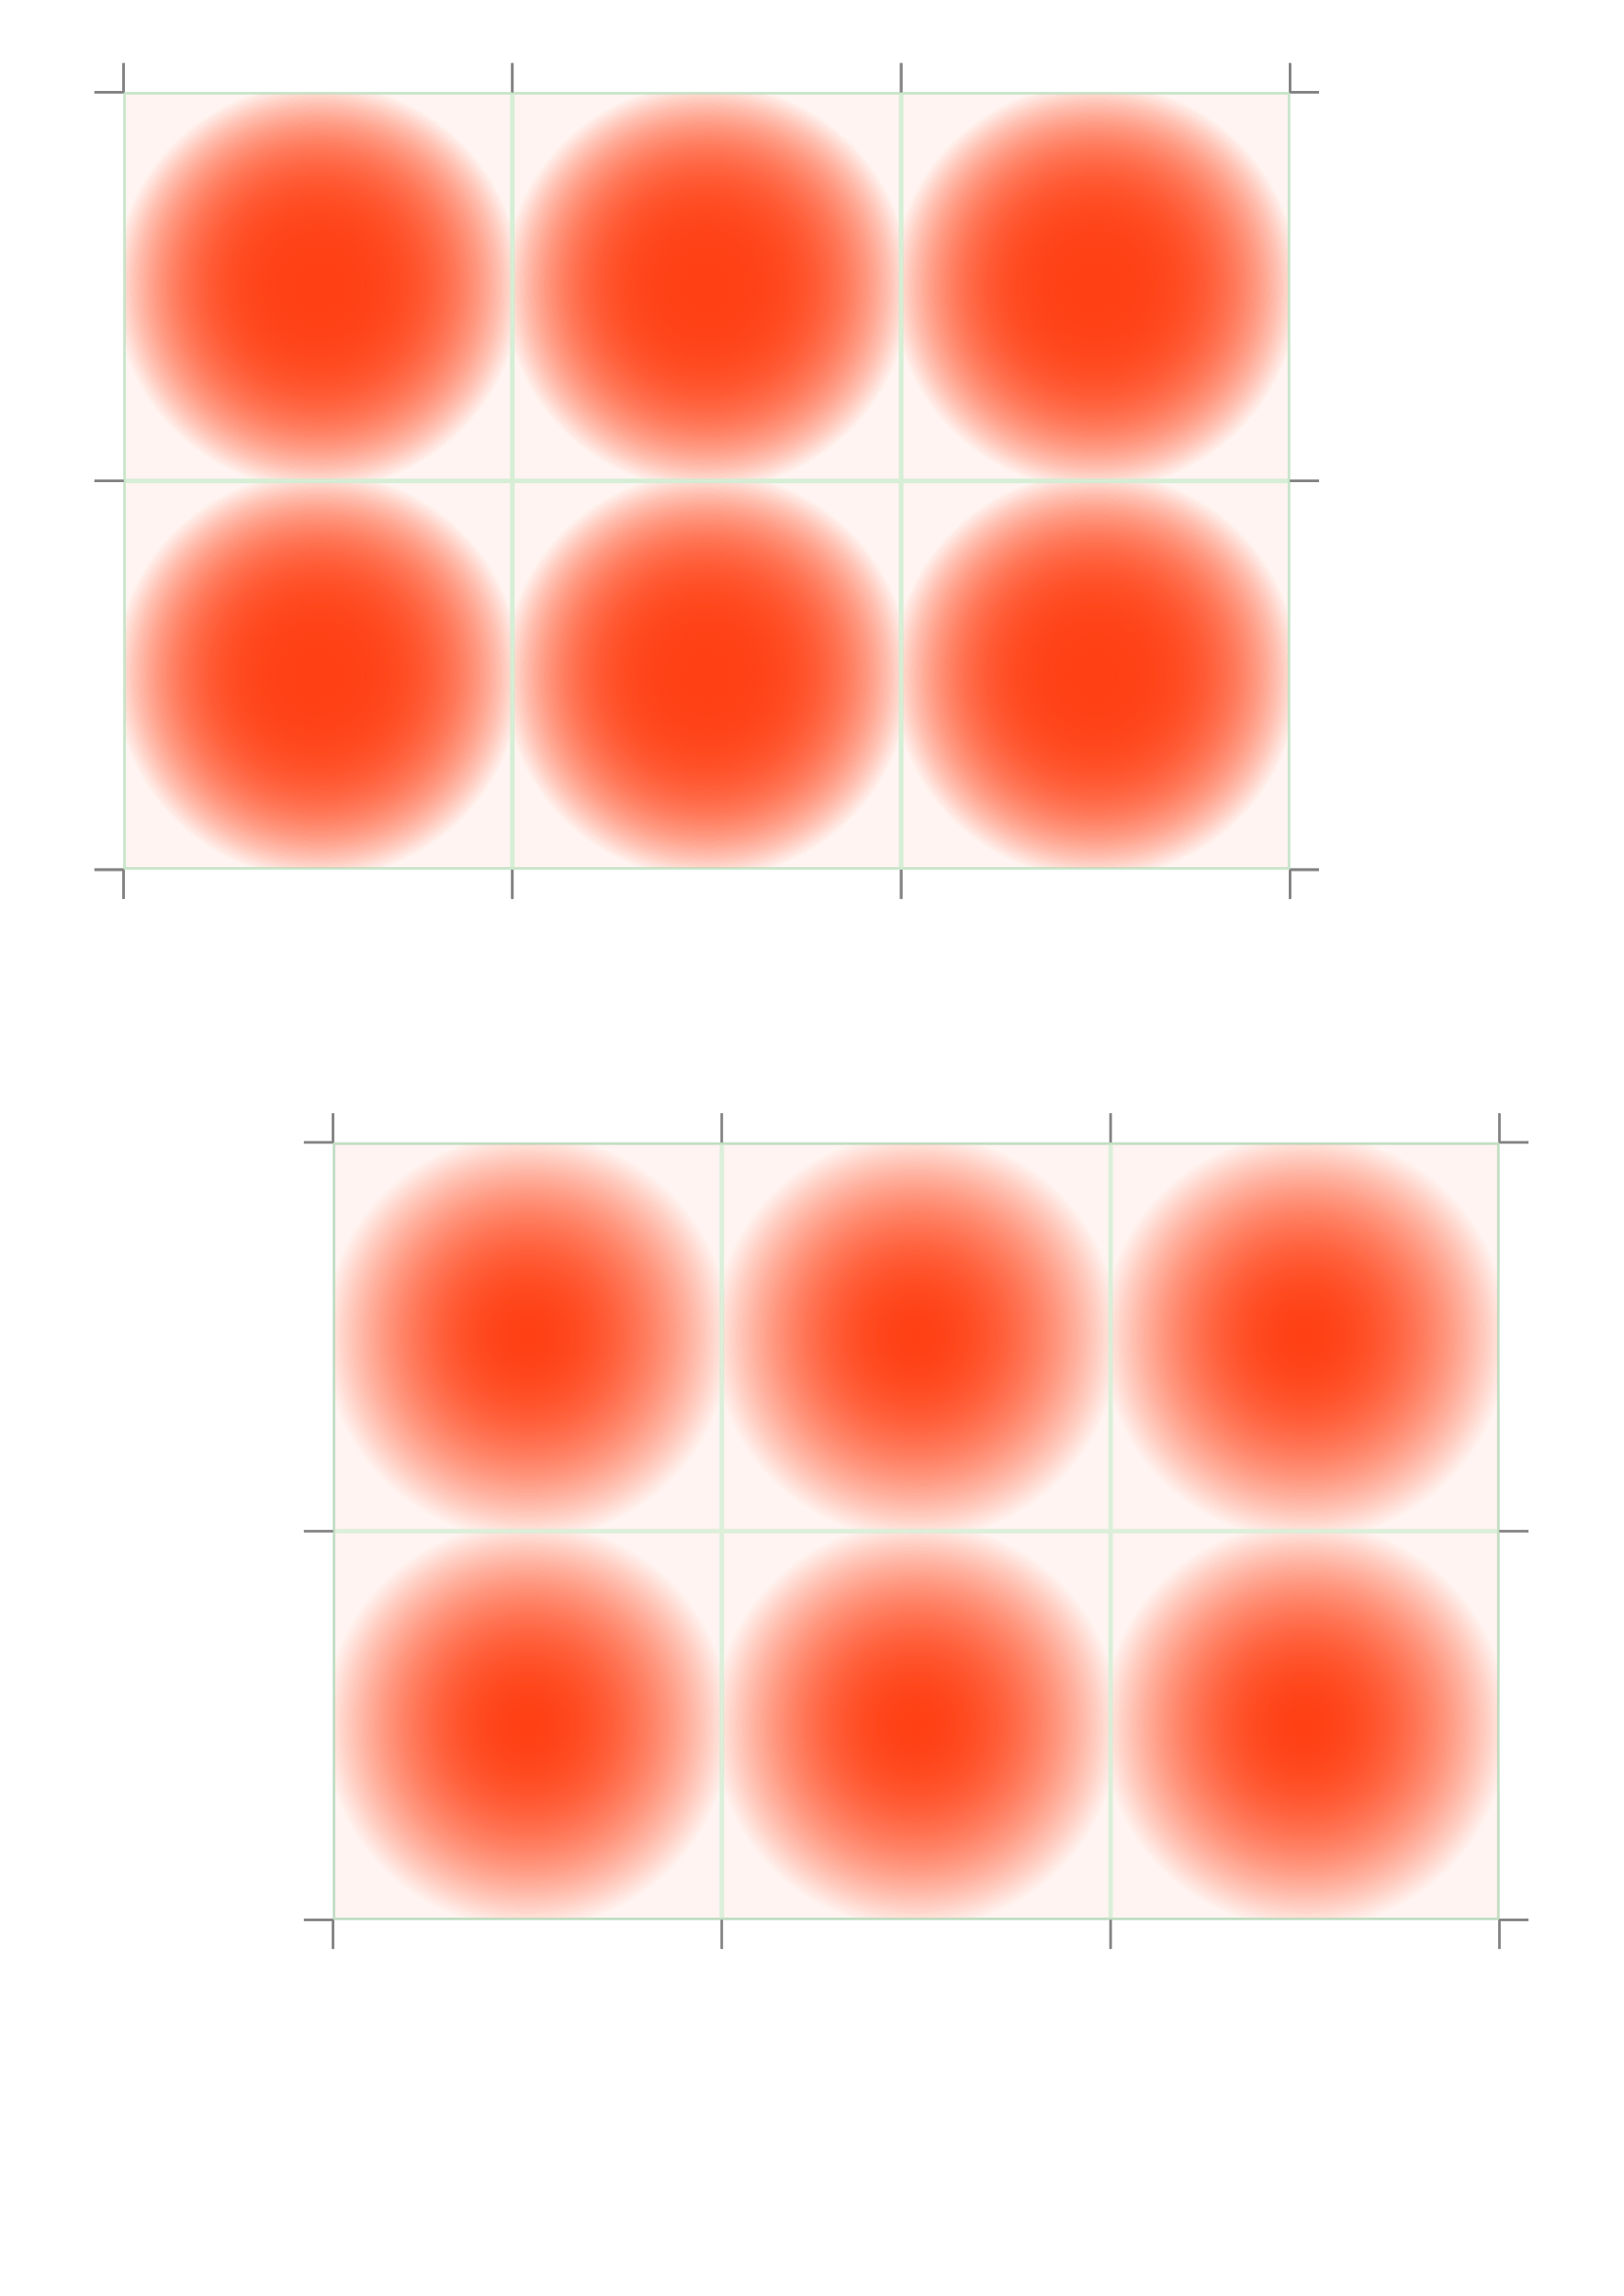
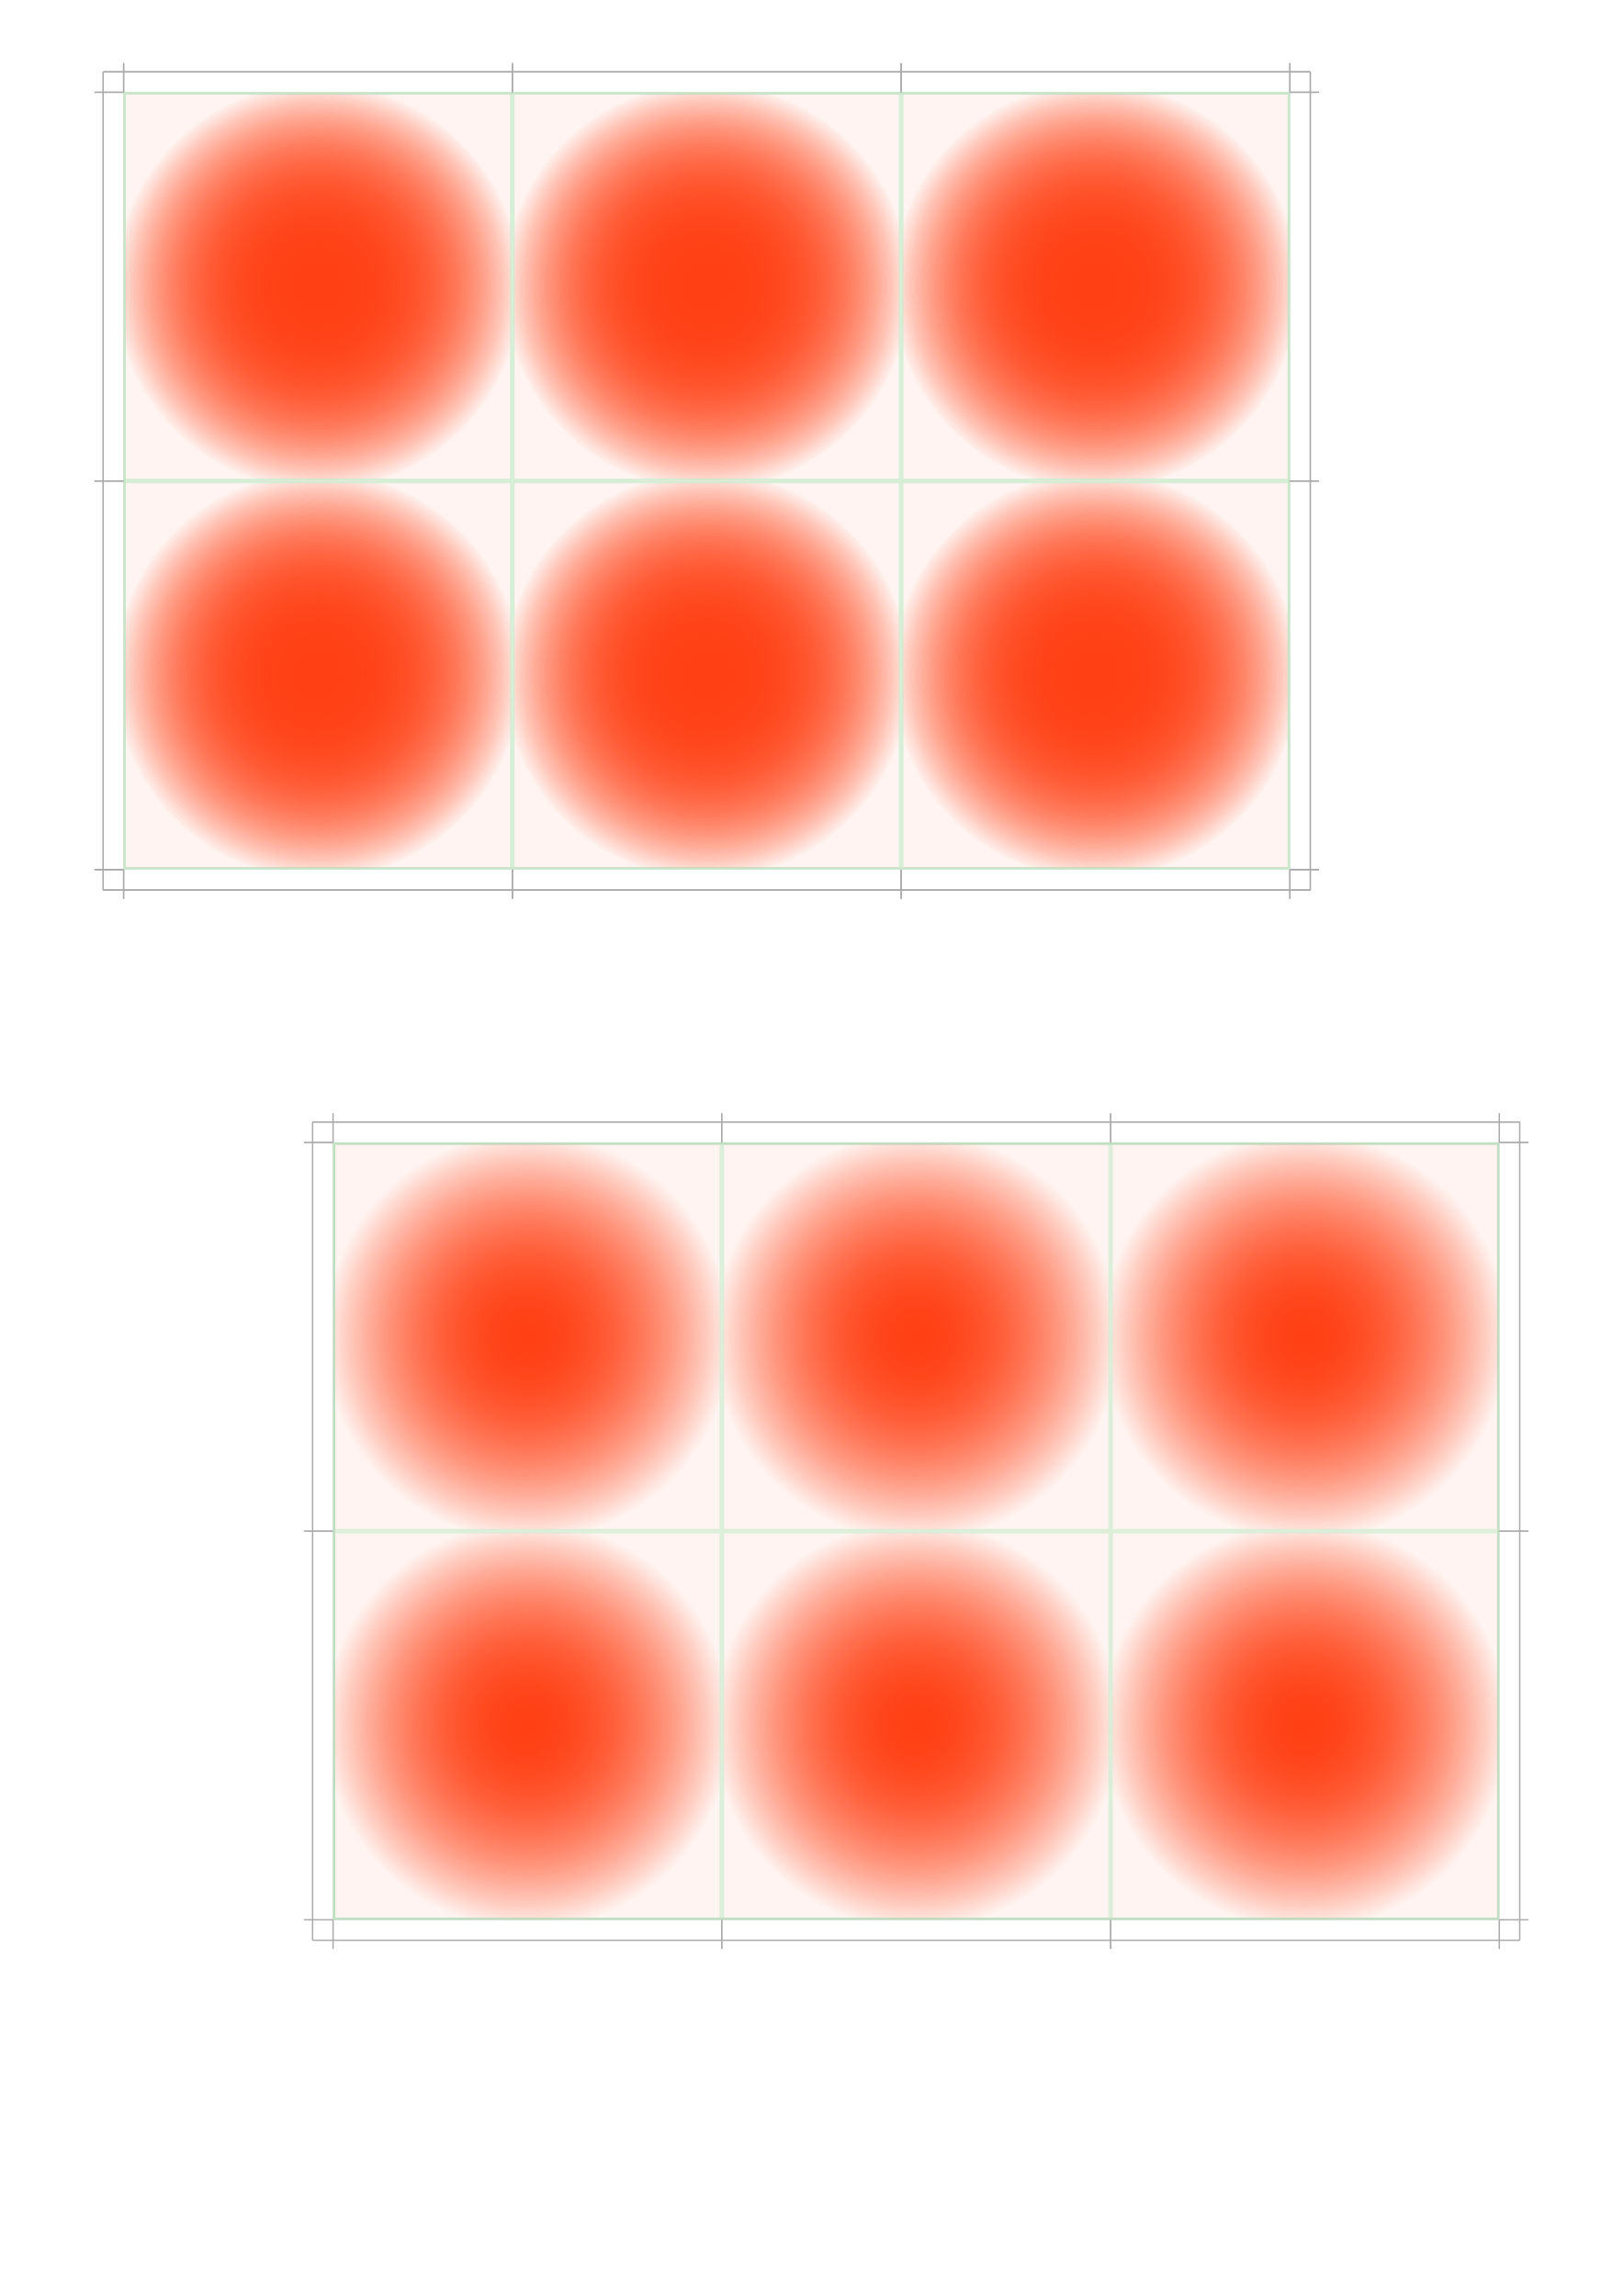
<svg xmlns="http://www.w3.org/2000/svg" xmlns:xlink="http://www.w3.org/1999/xlink" version="1.1" id="svg48498" viewBox="0 0 744.094 1052.362" height="297mm" width="210mm">
  <defs id="defs48500">
    <linearGradient id="linearGradient52983">
      <stop id="stop52985" offset="0" style="stop-color:#ff4014;stop-opacity:1;" />
      <stop id="stop52987" offset="1" style="stop-color:#ff4014;stop-opacity:0;" />
    </linearGradient>
    <radialGradient xlink:href="#linearGradient52983" id="radialGradient56683" gradientUnits="userSpaceOnUse" cx="-344.274" cy="149.516" fx="-344.274" fy="149.516" r="93.383" />
  </defs>
  <g id="layer1" />
  <g id="layer2">
    <rect y="42.792" x="57.143" height="355.33" width="533.496" id="rect52979" style="color:#000000;clip-rule:nonzero;display:inline;overflow:visible;visibility:visible;opacity:1;isolation:auto;mix-blend-mode:normal;color-interpolation:sRGB;color-interpolation-filters:linearRGB;solid-color:#000000;solid-opacity:1;fill:#fff4f1;fill-opacity:1;fill-rule:nonzero;stroke:#26692d;stroke-width:1;stroke-linecap:butt;stroke-linejoin:miter;stroke-miterlimit:4;stroke-dasharray:none;stroke-dashoffset:0;stroke-opacity:0.509;marker:none;color-rendering:auto;image-rendering:auto;shape-rendering:auto;text-rendering:auto;enable-background:accumulate" />
    <g id="g56686">
      <rect style="color:#000000;clip-rule:nonzero;display:inline;overflow:visible;visibility:visible;opacity:1;isolation:auto;mix-blend-mode:normal;color-interpolation:sRGB;color-interpolation-filters:linearRGB;solid-color:#000000;solid-opacity:1;fill:url(#radialGradient56683);fill-opacity:1;fill-rule:nonzero;stroke:#d0eed3;stroke-width:1;stroke-linecap:butt;stroke-linejoin:miter;stroke-miterlimit:4;stroke-dasharray:none;stroke-dashoffset:0;stroke-opacity:0.509;marker:none;color-rendering:auto;image-rendering:auto;shape-rendering:auto;text-rendering:auto;enable-background:accumulate" id="tile" width="177.165" height="177.165" x="-432.857" y="60.934" />
    </g>
    <rect style="color:#000000;clip-rule:nonzero;display:inline;overflow:visible;visibility:visible;opacity:1;isolation:auto;mix-blend-mode:normal;color-interpolation:sRGB;color-interpolation-filters:linearRGB;solid-color:#000000;solid-opacity:1;fill:#fff4f1;fill-opacity:1;fill-rule:nonzero;stroke:#26692d;stroke-width:1;stroke-linecap:butt;stroke-linejoin:miter;stroke-miterlimit:4;stroke-dasharray:none;stroke-dashoffset:0;stroke-opacity:0.509;marker:none;color-rendering:auto;image-rendering:auto;shape-rendering:auto;text-rendering:auto;enable-background:accumulate" id="rect52991" width="533.495" height="355.33" x="153.12" y="524.122" />
  </g>
  <g id="cs_layer_0001" style="">
    <g transform="translate(56.64263,42.29151)">
      <g id="g56686" transform="translate(433.3571,-60.43363)">
        <rect style="color:#000000;clip-rule:nonzero;display:inline;overflow:visible;visibility:visible;opacity:1;isolation:auto;mix-blend-mode:normal;color-interpolation:sRGB;color-interpolation-filters:linearRGB;solid-color:#000000;solid-opacity:1;fill:url(#radialGradient56683);fill-opacity:1;fill-rule:nonzero;stroke:#d0eed3;stroke-width:1;stroke-linecap:butt;stroke-linejoin:miter;stroke-miterlimit:4;stroke-dasharray:none;stroke-dashoffset:0;stroke-opacity:0.509;marker:none;color-rendering:auto;image-rendering:auto;shape-rendering:auto;text-rendering:auto;enable-background:accumulate" id="tile" width="177.165" height="177.165" x="-432.857" y="60.934" />
      </g>
    </g>
    <g transform="translate(234.808,42.29151)">
      <g id="g56686" transform="translate(433.3571,-60.43363)">
        <rect style="color:#000000;clip-rule:nonzero;display:inline;overflow:visible;visibility:visible;opacity:1;isolation:auto;mix-blend-mode:normal;color-interpolation:sRGB;color-interpolation-filters:linearRGB;solid-color:#000000;solid-opacity:1;fill:url(#radialGradient56683);fill-opacity:1;fill-rule:nonzero;stroke:#d0eed3;stroke-width:1;stroke-linecap:butt;stroke-linejoin:miter;stroke-miterlimit:4;stroke-dasharray:none;stroke-dashoffset:0;stroke-opacity:0.509;marker:none;color-rendering:auto;image-rendering:auto;shape-rendering:auto;text-rendering:auto;enable-background:accumulate" id="tile" width="177.165" height="177.165" x="-432.857" y="60.934" />
      </g>
    </g>
    <g transform="translate(412.9734,42.29151)">
      <g id="g56686" transform="translate(433.3571,-60.43363)">
        <rect style="color:#000000;clip-rule:nonzero;display:inline;overflow:visible;visibility:visible;opacity:1;isolation:auto;mix-blend-mode:normal;color-interpolation:sRGB;color-interpolation-filters:linearRGB;solid-color:#000000;solid-opacity:1;fill:url(#radialGradient56683);fill-opacity:1;fill-rule:nonzero;stroke:#d0eed3;stroke-width:1;stroke-linecap:butt;stroke-linejoin:miter;stroke-miterlimit:4;stroke-dasharray:none;stroke-dashoffset:0;stroke-opacity:0.509;marker:none;color-rendering:auto;image-rendering:auto;shape-rendering:auto;text-rendering:auto;enable-background:accumulate" id="tile" width="177.165" height="177.165" x="-432.857" y="60.934" />
      </g>
    </g>
    <g transform="translate(56.64263,220.4569)">
      <g id="g56686" transform="translate(433.3571,-60.43363)">
        <rect style="color:#000000;clip-rule:nonzero;display:inline;overflow:visible;visibility:visible;opacity:1;isolation:auto;mix-blend-mode:normal;color-interpolation:sRGB;color-interpolation-filters:linearRGB;solid-color:#000000;solid-opacity:1;fill:url(#radialGradient56683);fill-opacity:1;fill-rule:nonzero;stroke:#d0eed3;stroke-width:1;stroke-linecap:butt;stroke-linejoin:miter;stroke-miterlimit:4;stroke-dasharray:none;stroke-dashoffset:0;stroke-opacity:0.509;marker:none;color-rendering:auto;image-rendering:auto;shape-rendering:auto;text-rendering:auto;enable-background:accumulate" id="tile" width="177.165" height="177.165" x="-432.857" y="60.934" />
      </g>
    </g>
    <g transform="translate(234.808,220.4569)">
      <g id="g56686" transform="translate(433.3571,-60.43363)">
        <rect style="color:#000000;clip-rule:nonzero;display:inline;overflow:visible;visibility:visible;opacity:1;isolation:auto;mix-blend-mode:normal;color-interpolation:sRGB;color-interpolation-filters:linearRGB;solid-color:#000000;solid-opacity:1;fill:url(#radialGradient56683);fill-opacity:1;fill-rule:nonzero;stroke:#d0eed3;stroke-width:1;stroke-linecap:butt;stroke-linejoin:miter;stroke-miterlimit:4;stroke-dasharray:none;stroke-dashoffset:0;stroke-opacity:0.509;marker:none;color-rendering:auto;image-rendering:auto;shape-rendering:auto;text-rendering:auto;enable-background:accumulate" id="tile" width="177.165" height="177.165" x="-432.857" y="60.934" />
      </g>
    </g>
    <g transform="translate(412.9734,220.4569)">
      <g id="g56686" transform="translate(433.3571,-60.43363)">
        <rect style="color:#000000;clip-rule:nonzero;display:inline;overflow:visible;visibility:visible;opacity:1;isolation:auto;mix-blend-mode:normal;color-interpolation:sRGB;color-interpolation-filters:linearRGB;solid-color:#000000;solid-opacity:1;fill:url(#radialGradient56683);fill-opacity:1;fill-rule:nonzero;stroke:#d0eed3;stroke-width:1;stroke-linecap:butt;stroke-linejoin:miter;stroke-miterlimit:4;stroke-dasharray:none;stroke-dashoffset:0;stroke-opacity:0.509;marker:none;color-rendering:auto;image-rendering:auto;shape-rendering:auto;text-rendering:auto;enable-background:accumulate" id="tile" width="177.165" height="177.165" x="-432.857" y="60.934" />
      </g>
    </g>
-     <line x1="56.643" y1="28.958" x2="56.643" y2="42.292" style="stroke:#838383" stroke-width="1.067" />
-     <line x1="412.973" y1="28.958" x2="412.973" y2="42.292" style="stroke:#838383" stroke-width="1.067" />
-     <line x1="234.808" y1="28.958" x2="234.808" y2="42.292" style="stroke:#838383" stroke-width="1.067" />
-     <line x1="591.139" y1="28.958" x2="591.139" y2="42.292" style="stroke:#838383" stroke-width="1.067" />
-     <line x1="43.309" y1="42.292" x2="56.643" y2="42.292" style="stroke:#838383" stroke-width="1.067" />
-     <line x1="43.309" y1="398.622" x2="56.643" y2="398.622" style="stroke:#838383" stroke-width="1.067" />
-     <line x1="43.309" y1="220.457" x2="56.643" y2="220.457" style="stroke:#838383" stroke-width="1.067" />
-     <line x1="56.643" y1="398.622" x2="56.643" y2="411.956" style="stroke:#838383" stroke-width="1.067" />
-     <line x1="412.973" y1="398.622" x2="412.973" y2="411.956" style="stroke:#838383" stroke-width="1.067" />
-     <line x1="234.808" y1="398.622" x2="234.808" y2="411.956" style="stroke:#838383" stroke-width="1.067" />
-     <line x1="591.139" y1="398.622" x2="591.139" y2="411.956" style="stroke:#838383" stroke-width="1.067" />
-     <line x1="591.139" y1="42.292" x2="604.472" y2="42.292" style="stroke:#838383" stroke-width="1.067" />
-     <line x1="591.139" y1="398.622" x2="604.472" y2="398.622" style="stroke:#838383" stroke-width="1.067" />
-     <line x1="591.139" y1="220.457" x2="604.472" y2="220.457" style="stroke:#838383" stroke-width="1.067" />
+     <line x1="56.643" y1="42.292" x2="56.643" y2="28.958" style="stroke:#aaa" stroke-width="0.533" />
+     <line x1="412.973" y1="42.292" x2="412.973" y2="28.958" style="stroke:#aaa" stroke-width="0.533" />
+     <line x1="234.808" y1="42.292" x2="234.808" y2="28.958" style="stroke:#aaa" stroke-width="0.533" />
+     <line x1="591.139" y1="42.292" x2="591.139" y2="28.958" style="stroke:#aaa" stroke-width="0.533" />
+     <line x1="56.643" y1="42.292" x2="43.309" y2="42.292" style="stroke:#aaa" stroke-width="0.533" />
+     <line x1="56.643" y1="398.622" x2="43.309" y2="398.622" style="stroke:#aaa" stroke-width="0.533" />
+     <line x1="56.643" y1="220.457" x2="43.309" y2="220.457" style="stroke:#aaa" stroke-width="0.533" />
+     <line x1="56.643" y1="398.622" x2="56.643" y2="411.956" style="stroke:#aaa" stroke-width="0.533" />
+     <line x1="412.973" y1="398.622" x2="412.973" y2="411.956" style="stroke:#aaa" stroke-width="0.533" />
+     <line x1="234.808" y1="398.622" x2="234.808" y2="411.956" style="stroke:#aaa" stroke-width="0.533" />
+     <line x1="591.139" y1="398.622" x2="591.139" y2="411.956" style="stroke:#aaa" stroke-width="0.533" />
+     <line x1="591.139" y1="42.292" x2="604.472" y2="42.292" style="stroke:#aaa" stroke-width="0.533" />
+     <line x1="591.139" y1="398.622" x2="604.472" y2="398.622" style="stroke:#aaa" stroke-width="0.533" />
+     <line x1="591.139" y1="220.457" x2="604.472" y2="220.457" style="stroke:#aaa" stroke-width="0.533" />
+     <line x1="47.309" y1="32.958" x2="600.472" y2="32.958" style="stroke:#aaa" stroke-width="0.533" />
+     <line x1="47.309" y1="32.958" x2="47.309" y2="407.956" style="stroke:#aaa" stroke-width="0.533" />
+     <line x1="47.309" y1="407.956" x2="600.472" y2="407.956" style="stroke:#aaa" stroke-width="0.533" />
+     <line x1="600.472" y1="32.958" x2="600.472" y2="407.956" style="stroke:#aaa" stroke-width="0.533" />
    <g transform="translate(152.6195,523.6224)">
      <g id="g56686" transform="translate(433.3571,-60.43363)">
        <rect style="color:#000000;clip-rule:nonzero;display:inline;overflow:visible;visibility:visible;opacity:1;isolation:auto;mix-blend-mode:normal;color-interpolation:sRGB;color-interpolation-filters:linearRGB;solid-color:#000000;solid-opacity:1;fill:url(#radialGradient56683);fill-opacity:1;fill-rule:nonzero;stroke:#d0eed3;stroke-width:1;stroke-linecap:butt;stroke-linejoin:miter;stroke-miterlimit:4;stroke-dasharray:none;stroke-dashoffset:0;stroke-opacity:0.509;marker:none;color-rendering:auto;image-rendering:auto;shape-rendering:auto;text-rendering:auto;enable-background:accumulate" id="tile" width="177.165" height="177.165" x="-432.857" y="60.934" />
      </g>
    </g>
    <g transform="translate(330.7849,523.6224)">
      <g id="g56686" transform="translate(433.3571,-60.43363)">
        <rect style="color:#000000;clip-rule:nonzero;display:inline;overflow:visible;visibility:visible;opacity:1;isolation:auto;mix-blend-mode:normal;color-interpolation:sRGB;color-interpolation-filters:linearRGB;solid-color:#000000;solid-opacity:1;fill:url(#radialGradient56683);fill-opacity:1;fill-rule:nonzero;stroke:#d0eed3;stroke-width:1;stroke-linecap:butt;stroke-linejoin:miter;stroke-miterlimit:4;stroke-dasharray:none;stroke-dashoffset:0;stroke-opacity:0.509;marker:none;color-rendering:auto;image-rendering:auto;shape-rendering:auto;text-rendering:auto;enable-background:accumulate" id="tile" width="177.165" height="177.165" x="-432.857" y="60.934" />
      </g>
    </g>
    <g transform="translate(508.9502,523.6224)">
      <g id="g56686" transform="translate(433.3571,-60.43363)">
        <rect style="color:#000000;clip-rule:nonzero;display:inline;overflow:visible;visibility:visible;opacity:1;isolation:auto;mix-blend-mode:normal;color-interpolation:sRGB;color-interpolation-filters:linearRGB;solid-color:#000000;solid-opacity:1;fill:url(#radialGradient56683);fill-opacity:1;fill-rule:nonzero;stroke:#d0eed3;stroke-width:1;stroke-linecap:butt;stroke-linejoin:miter;stroke-miterlimit:4;stroke-dasharray:none;stroke-dashoffset:0;stroke-opacity:0.509;marker:none;color-rendering:auto;image-rendering:auto;shape-rendering:auto;text-rendering:auto;enable-background:accumulate" id="tile" width="177.165" height="177.165" x="-432.857" y="60.934" />
      </g>
    </g>
    <g transform="translate(152.6195,701.7877)">
      <g id="g56686" transform="translate(433.3571,-60.43363)">
        <rect style="color:#000000;clip-rule:nonzero;display:inline;overflow:visible;visibility:visible;opacity:1;isolation:auto;mix-blend-mode:normal;color-interpolation:sRGB;color-interpolation-filters:linearRGB;solid-color:#000000;solid-opacity:1;fill:url(#radialGradient56683);fill-opacity:1;fill-rule:nonzero;stroke:#d0eed3;stroke-width:1;stroke-linecap:butt;stroke-linejoin:miter;stroke-miterlimit:4;stroke-dasharray:none;stroke-dashoffset:0;stroke-opacity:0.509;marker:none;color-rendering:auto;image-rendering:auto;shape-rendering:auto;text-rendering:auto;enable-background:accumulate" id="tile" width="177.165" height="177.165" x="-432.857" y="60.934" />
      </g>
    </g>
    <g transform="translate(330.7849,701.7877)">
      <g id="g56686" transform="translate(433.3571,-60.43363)">
        <rect style="color:#000000;clip-rule:nonzero;display:inline;overflow:visible;visibility:visible;opacity:1;isolation:auto;mix-blend-mode:normal;color-interpolation:sRGB;color-interpolation-filters:linearRGB;solid-color:#000000;solid-opacity:1;fill:url(#radialGradient56683);fill-opacity:1;fill-rule:nonzero;stroke:#d0eed3;stroke-width:1;stroke-linecap:butt;stroke-linejoin:miter;stroke-miterlimit:4;stroke-dasharray:none;stroke-dashoffset:0;stroke-opacity:0.509;marker:none;color-rendering:auto;image-rendering:auto;shape-rendering:auto;text-rendering:auto;enable-background:accumulate" id="tile" width="177.165" height="177.165" x="-432.857" y="60.934" />
      </g>
    </g>
    <g transform="translate(508.9502,701.7877)">
      <g id="g56686" transform="translate(433.3571,-60.43363)">
        <rect style="color:#000000;clip-rule:nonzero;display:inline;overflow:visible;visibility:visible;opacity:1;isolation:auto;mix-blend-mode:normal;color-interpolation:sRGB;color-interpolation-filters:linearRGB;solid-color:#000000;solid-opacity:1;fill:url(#radialGradient56683);fill-opacity:1;fill-rule:nonzero;stroke:#d0eed3;stroke-width:1;stroke-linecap:butt;stroke-linejoin:miter;stroke-miterlimit:4;stroke-dasharray:none;stroke-dashoffset:0;stroke-opacity:0.509;marker:none;color-rendering:auto;image-rendering:auto;shape-rendering:auto;text-rendering:auto;enable-background:accumulate" id="tile" width="177.165" height="177.165" x="-432.857" y="60.934" />
      </g>
    </g>
-     <line x1="152.62" y1="510.289" x2="152.62" y2="523.622" style="stroke:#838383" stroke-width="1.067" />
-     <line x1="508.95" y1="510.289" x2="508.95" y2="523.622" style="stroke:#838383" stroke-width="1.067" />
-     <line x1="330.785" y1="510.289" x2="330.785" y2="523.622" style="stroke:#838383" stroke-width="1.067" />
-     <line x1="687.116" y1="510.289" x2="687.116" y2="523.622" style="stroke:#838383" stroke-width="1.067" />
-     <line x1="139.286" y1="523.622" x2="152.62" y2="523.622" style="stroke:#838383" stroke-width="1.067" />
-     <line x1="139.286" y1="879.953" x2="152.62" y2="879.953" style="stroke:#838383" stroke-width="1.067" />
-     <line x1="139.286" y1="701.788" x2="152.62" y2="701.788" style="stroke:#838383" stroke-width="1.067" />
-     <line x1="152.62" y1="879.953" x2="152.62" y2="893.286" style="stroke:#838383" stroke-width="1.067" />
-     <line x1="508.95" y1="879.953" x2="508.95" y2="893.286" style="stroke:#838383" stroke-width="1.067" />
-     <line x1="330.785" y1="879.953" x2="330.785" y2="893.286" style="stroke:#838383" stroke-width="1.067" />
-     <line x1="687.116" y1="879.953" x2="687.116" y2="893.286" style="stroke:#838383" stroke-width="1.067" />
-     <line x1="687.116" y1="523.622" x2="700.449" y2="523.622" style="stroke:#838383" stroke-width="1.067" />
-     <line x1="687.116" y1="879.953" x2="700.449" y2="879.953" style="stroke:#838383" stroke-width="1.067" />
-     <line x1="687.116" y1="701.788" x2="700.449" y2="701.788" style="stroke:#838383" stroke-width="1.067" />
+     <line x1="152.62" y1="523.622" x2="152.62" y2="510.289" style="stroke:#aaa" stroke-width="0.533" />
+     <line x1="508.95" y1="523.622" x2="508.95" y2="510.289" style="stroke:#aaa" stroke-width="0.533" />
+     <line x1="330.785" y1="523.622" x2="330.785" y2="510.289" style="stroke:#aaa" stroke-width="0.533" />
+     <line x1="687.116" y1="523.622" x2="687.116" y2="510.289" style="stroke:#aaa" stroke-width="0.533" />
+     <line x1="152.62" y1="523.622" x2="139.286" y2="523.622" style="stroke:#aaa" stroke-width="0.533" />
+     <line x1="152.62" y1="879.953" x2="139.286" y2="879.953" style="stroke:#aaa" stroke-width="0.533" />
+     <line x1="152.62" y1="701.788" x2="139.286" y2="701.788" style="stroke:#aaa" stroke-width="0.533" />
+     <line x1="152.62" y1="879.953" x2="152.62" y2="893.286" style="stroke:#aaa" stroke-width="0.533" />
+     <line x1="508.95" y1="879.953" x2="508.95" y2="893.286" style="stroke:#aaa" stroke-width="0.533" />
+     <line x1="330.785" y1="879.953" x2="330.785" y2="893.286" style="stroke:#aaa" stroke-width="0.533" />
+     <line x1="687.116" y1="879.953" x2="687.116" y2="893.286" style="stroke:#aaa" stroke-width="0.533" />
+     <line x1="687.116" y1="523.622" x2="700.449" y2="523.622" style="stroke:#aaa" stroke-width="0.533" />
+     <line x1="687.116" y1="879.953" x2="700.449" y2="879.953" style="stroke:#aaa" stroke-width="0.533" />
+     <line x1="687.116" y1="701.788" x2="700.449" y2="701.788" style="stroke:#aaa" stroke-width="0.533" />
+     <line x1="143.286" y1="514.289" x2="696.449" y2="514.289" style="stroke:#aaa" stroke-width="0.533" />
+     <line x1="143.286" y1="514.289" x2="143.286" y2="889.286" style="stroke:#aaa" stroke-width="0.533" />
+     <line x1="143.286" y1="889.286" x2="696.449" y2="889.286" style="stroke:#aaa" stroke-width="0.533" />
+     <line x1="696.449" y1="514.289" x2="696.449" y2="889.286" style="stroke:#aaa" stroke-width="0.533" />
  </g>
  <g id="cs_layer_0002" style="">
    <g transform="translate(56.64263,42.29151)">
      <g id="g56686" transform="translate(433.3571,-60.43363)">
        <rect style="color:#000000;clip-rule:nonzero;display:inline;overflow:visible;visibility:visible;opacity:1;isolation:auto;mix-blend-mode:normal;color-interpolation:sRGB;color-interpolation-filters:linearRGB;solid-color:#000000;solid-opacity:1;fill:url(#radialGradient56683);fill-opacity:1;fill-rule:nonzero;stroke:#d0eed3;stroke-width:1;stroke-linecap:butt;stroke-linejoin:miter;stroke-miterlimit:4;stroke-dasharray:none;stroke-dashoffset:0;stroke-opacity:0.509;marker:none;color-rendering:auto;image-rendering:auto;shape-rendering:auto;text-rendering:auto;enable-background:accumulate" id="tile" width="177.165" height="177.165" x="-432.857" y="60.934" />
      </g>
    </g>
    <g transform="translate(234.808,42.29151)">
      <g id="g56686" transform="translate(433.3571,-60.43363)">
        <rect style="color:#000000;clip-rule:nonzero;display:inline;overflow:visible;visibility:visible;opacity:1;isolation:auto;mix-blend-mode:normal;color-interpolation:sRGB;color-interpolation-filters:linearRGB;solid-color:#000000;solid-opacity:1;fill:url(#radialGradient56683);fill-opacity:1;fill-rule:nonzero;stroke:#d0eed3;stroke-width:1;stroke-linecap:butt;stroke-linejoin:miter;stroke-miterlimit:4;stroke-dasharray:none;stroke-dashoffset:0;stroke-opacity:0.509;marker:none;color-rendering:auto;image-rendering:auto;shape-rendering:auto;text-rendering:auto;enable-background:accumulate" id="tile" width="177.165" height="177.165" x="-432.857" y="60.934" />
      </g>
    </g>
    <g transform="translate(412.9734,42.29151)">
      <g id="g56686" transform="translate(433.3571,-60.43363)">
        <rect style="color:#000000;clip-rule:nonzero;display:inline;overflow:visible;visibility:visible;opacity:1;isolation:auto;mix-blend-mode:normal;color-interpolation:sRGB;color-interpolation-filters:linearRGB;solid-color:#000000;solid-opacity:1;fill:url(#radialGradient56683);fill-opacity:1;fill-rule:nonzero;stroke:#d0eed3;stroke-width:1;stroke-linecap:butt;stroke-linejoin:miter;stroke-miterlimit:4;stroke-dasharray:none;stroke-dashoffset:0;stroke-opacity:0.509;marker:none;color-rendering:auto;image-rendering:auto;shape-rendering:auto;text-rendering:auto;enable-background:accumulate" id="tile" width="177.165" height="177.165" x="-432.857" y="60.934" />
      </g>
    </g>
    <g transform="translate(56.64263,220.4569)">
      <g id="g56686" transform="translate(433.3571,-60.43363)">
        <rect style="color:#000000;clip-rule:nonzero;display:inline;overflow:visible;visibility:visible;opacity:1;isolation:auto;mix-blend-mode:normal;color-interpolation:sRGB;color-interpolation-filters:linearRGB;solid-color:#000000;solid-opacity:1;fill:url(#radialGradient56683);fill-opacity:1;fill-rule:nonzero;stroke:#d0eed3;stroke-width:1;stroke-linecap:butt;stroke-linejoin:miter;stroke-miterlimit:4;stroke-dasharray:none;stroke-dashoffset:0;stroke-opacity:0.509;marker:none;color-rendering:auto;image-rendering:auto;shape-rendering:auto;text-rendering:auto;enable-background:accumulate" id="tile" width="177.165" height="177.165" x="-432.857" y="60.934" />
      </g>
    </g>
    <g transform="translate(234.808,220.4569)">
      <g id="g56686" transform="translate(433.3571,-60.43363)">
        <rect style="color:#000000;clip-rule:nonzero;display:inline;overflow:visible;visibility:visible;opacity:1;isolation:auto;mix-blend-mode:normal;color-interpolation:sRGB;color-interpolation-filters:linearRGB;solid-color:#000000;solid-opacity:1;fill:url(#radialGradient56683);fill-opacity:1;fill-rule:nonzero;stroke:#d0eed3;stroke-width:1;stroke-linecap:butt;stroke-linejoin:miter;stroke-miterlimit:4;stroke-dasharray:none;stroke-dashoffset:0;stroke-opacity:0.509;marker:none;color-rendering:auto;image-rendering:auto;shape-rendering:auto;text-rendering:auto;enable-background:accumulate" id="tile" width="177.165" height="177.165" x="-432.857" y="60.934" />
      </g>
    </g>
    <g transform="translate(412.9734,220.4569)">
      <g id="g56686" transform="translate(433.3571,-60.43363)">
        <rect style="color:#000000;clip-rule:nonzero;display:inline;overflow:visible;visibility:visible;opacity:1;isolation:auto;mix-blend-mode:normal;color-interpolation:sRGB;color-interpolation-filters:linearRGB;solid-color:#000000;solid-opacity:1;fill:url(#radialGradient56683);fill-opacity:1;fill-rule:nonzero;stroke:#d0eed3;stroke-width:1;stroke-linecap:butt;stroke-linejoin:miter;stroke-miterlimit:4;stroke-dasharray:none;stroke-dashoffset:0;stroke-opacity:0.509;marker:none;color-rendering:auto;image-rendering:auto;shape-rendering:auto;text-rendering:auto;enable-background:accumulate" id="tile" width="177.165" height="177.165" x="-432.857" y="60.934" />
      </g>
    </g>
-     <line x1="56.643" y1="28.958" x2="56.643" y2="42.292" style="stroke:#838383" stroke-width="1.067" />
-     <line x1="412.973" y1="28.958" x2="412.973" y2="42.292" style="stroke:#838383" stroke-width="1.067" />
-     <line x1="234.808" y1="28.958" x2="234.808" y2="42.292" style="stroke:#838383" stroke-width="1.067" />
-     <line x1="591.139" y1="28.958" x2="591.139" y2="42.292" style="stroke:#838383" stroke-width="1.067" />
-     <line x1="43.309" y1="42.292" x2="56.643" y2="42.292" style="stroke:#838383" stroke-width="1.067" />
-     <line x1="43.309" y1="398.622" x2="56.643" y2="398.622" style="stroke:#838383" stroke-width="1.067" />
-     <line x1="43.309" y1="220.457" x2="56.643" y2="220.457" style="stroke:#838383" stroke-width="1.067" />
-     <line x1="56.643" y1="398.622" x2="56.643" y2="411.956" style="stroke:#838383" stroke-width="1.067" />
-     <line x1="412.973" y1="398.622" x2="412.973" y2="411.956" style="stroke:#838383" stroke-width="1.067" />
-     <line x1="234.808" y1="398.622" x2="234.808" y2="411.956" style="stroke:#838383" stroke-width="1.067" />
-     <line x1="591.139" y1="398.622" x2="591.139" y2="411.956" style="stroke:#838383" stroke-width="1.067" />
-     <line x1="591.139" y1="42.292" x2="604.472" y2="42.292" style="stroke:#838383" stroke-width="1.067" />
-     <line x1="591.139" y1="398.622" x2="604.472" y2="398.622" style="stroke:#838383" stroke-width="1.067" />
-     <line x1="591.139" y1="220.457" x2="604.472" y2="220.457" style="stroke:#838383" stroke-width="1.067" />
+     <line x1="56.643" y1="42.292" x2="56.643" y2="28.958" style="stroke:#aaa" stroke-width="0.533" />
+     <line x1="412.973" y1="42.292" x2="412.973" y2="28.958" style="stroke:#aaa" stroke-width="0.533" />
+     <line x1="234.808" y1="42.292" x2="234.808" y2="28.958" style="stroke:#aaa" stroke-width="0.533" />
+     <line x1="591.139" y1="42.292" x2="591.139" y2="28.958" style="stroke:#aaa" stroke-width="0.533" />
+     <line x1="56.643" y1="42.292" x2="43.309" y2="42.292" style="stroke:#aaa" stroke-width="0.533" />
+     <line x1="56.643" y1="398.622" x2="43.309" y2="398.622" style="stroke:#aaa" stroke-width="0.533" />
+     <line x1="56.643" y1="220.457" x2="43.309" y2="220.457" style="stroke:#aaa" stroke-width="0.533" />
+     <line x1="56.643" y1="398.622" x2="56.643" y2="411.956" style="stroke:#aaa" stroke-width="0.533" />
+     <line x1="412.973" y1="398.622" x2="412.973" y2="411.956" style="stroke:#aaa" stroke-width="0.533" />
+     <line x1="234.808" y1="398.622" x2="234.808" y2="411.956" style="stroke:#aaa" stroke-width="0.533" />
+     <line x1="591.139" y1="398.622" x2="591.139" y2="411.956" style="stroke:#aaa" stroke-width="0.533" />
+     <line x1="591.139" y1="42.292" x2="604.472" y2="42.292" style="stroke:#aaa" stroke-width="0.533" />
+     <line x1="591.139" y1="398.622" x2="604.472" y2="398.622" style="stroke:#aaa" stroke-width="0.533" />
+     <line x1="591.139" y1="220.457" x2="604.472" y2="220.457" style="stroke:#aaa" stroke-width="0.533" />
+     <line x1="47.309" y1="32.958" x2="600.472" y2="32.958" style="stroke:#aaa" stroke-width="0.533" />
+     <line x1="47.309" y1="32.958" x2="47.309" y2="407.956" style="stroke:#aaa" stroke-width="0.533" />
+     <line x1="47.309" y1="407.956" x2="600.472" y2="407.956" style="stroke:#aaa" stroke-width="0.533" />
+     <line x1="600.472" y1="32.958" x2="600.472" y2="407.956" style="stroke:#aaa" stroke-width="0.533" />
    <g transform="translate(152.6195,523.6224)">
      <g id="g56686" transform="translate(433.3571,-60.43363)">
        <rect style="color:#000000;clip-rule:nonzero;display:inline;overflow:visible;visibility:visible;opacity:1;isolation:auto;mix-blend-mode:normal;color-interpolation:sRGB;color-interpolation-filters:linearRGB;solid-color:#000000;solid-opacity:1;fill:url(#radialGradient56683);fill-opacity:1;fill-rule:nonzero;stroke:#d0eed3;stroke-width:1;stroke-linecap:butt;stroke-linejoin:miter;stroke-miterlimit:4;stroke-dasharray:none;stroke-dashoffset:0;stroke-opacity:0.509;marker:none;color-rendering:auto;image-rendering:auto;shape-rendering:auto;text-rendering:auto;enable-background:accumulate" id="tile" width="177.165" height="177.165" x="-432.857" y="60.934" />
      </g>
    </g>
    <g transform="translate(330.7849,523.6224)">
      <g id="g56686" transform="translate(433.3571,-60.43363)">
        <rect style="color:#000000;clip-rule:nonzero;display:inline;overflow:visible;visibility:visible;opacity:1;isolation:auto;mix-blend-mode:normal;color-interpolation:sRGB;color-interpolation-filters:linearRGB;solid-color:#000000;solid-opacity:1;fill:url(#radialGradient56683);fill-opacity:1;fill-rule:nonzero;stroke:#d0eed3;stroke-width:1;stroke-linecap:butt;stroke-linejoin:miter;stroke-miterlimit:4;stroke-dasharray:none;stroke-dashoffset:0;stroke-opacity:0.509;marker:none;color-rendering:auto;image-rendering:auto;shape-rendering:auto;text-rendering:auto;enable-background:accumulate" id="tile" width="177.165" height="177.165" x="-432.857" y="60.934" />
      </g>
    </g>
    <g transform="translate(508.9502,523.6224)">
      <g id="g56686" transform="translate(433.3571,-60.43363)">
        <rect style="color:#000000;clip-rule:nonzero;display:inline;overflow:visible;visibility:visible;opacity:1;isolation:auto;mix-blend-mode:normal;color-interpolation:sRGB;color-interpolation-filters:linearRGB;solid-color:#000000;solid-opacity:1;fill:url(#radialGradient56683);fill-opacity:1;fill-rule:nonzero;stroke:#d0eed3;stroke-width:1;stroke-linecap:butt;stroke-linejoin:miter;stroke-miterlimit:4;stroke-dasharray:none;stroke-dashoffset:0;stroke-opacity:0.509;marker:none;color-rendering:auto;image-rendering:auto;shape-rendering:auto;text-rendering:auto;enable-background:accumulate" id="tile" width="177.165" height="177.165" x="-432.857" y="60.934" />
      </g>
    </g>
    <g transform="translate(152.6195,701.7877)">
      <g id="g56686" transform="translate(433.3571,-60.43363)">
        <rect style="color:#000000;clip-rule:nonzero;display:inline;overflow:visible;visibility:visible;opacity:1;isolation:auto;mix-blend-mode:normal;color-interpolation:sRGB;color-interpolation-filters:linearRGB;solid-color:#000000;solid-opacity:1;fill:url(#radialGradient56683);fill-opacity:1;fill-rule:nonzero;stroke:#d0eed3;stroke-width:1;stroke-linecap:butt;stroke-linejoin:miter;stroke-miterlimit:4;stroke-dasharray:none;stroke-dashoffset:0;stroke-opacity:0.509;marker:none;color-rendering:auto;image-rendering:auto;shape-rendering:auto;text-rendering:auto;enable-background:accumulate" id="tile" width="177.165" height="177.165" x="-432.857" y="60.934" />
      </g>
    </g>
    <g transform="translate(330.7849,701.7877)">
      <g id="g56686" transform="translate(433.3571,-60.43363)">
        <rect style="color:#000000;clip-rule:nonzero;display:inline;overflow:visible;visibility:visible;opacity:1;isolation:auto;mix-blend-mode:normal;color-interpolation:sRGB;color-interpolation-filters:linearRGB;solid-color:#000000;solid-opacity:1;fill:url(#radialGradient56683);fill-opacity:1;fill-rule:nonzero;stroke:#d0eed3;stroke-width:1;stroke-linecap:butt;stroke-linejoin:miter;stroke-miterlimit:4;stroke-dasharray:none;stroke-dashoffset:0;stroke-opacity:0.509;marker:none;color-rendering:auto;image-rendering:auto;shape-rendering:auto;text-rendering:auto;enable-background:accumulate" id="tile" width="177.165" height="177.165" x="-432.857" y="60.934" />
      </g>
    </g>
    <g transform="translate(508.9502,701.7877)">
      <g id="g56686" transform="translate(433.3571,-60.43363)">
        <rect style="color:#000000;clip-rule:nonzero;display:inline;overflow:visible;visibility:visible;opacity:1;isolation:auto;mix-blend-mode:normal;color-interpolation:sRGB;color-interpolation-filters:linearRGB;solid-color:#000000;solid-opacity:1;fill:url(#radialGradient56683);fill-opacity:1;fill-rule:nonzero;stroke:#d0eed3;stroke-width:1;stroke-linecap:butt;stroke-linejoin:miter;stroke-miterlimit:4;stroke-dasharray:none;stroke-dashoffset:0;stroke-opacity:0.509;marker:none;color-rendering:auto;image-rendering:auto;shape-rendering:auto;text-rendering:auto;enable-background:accumulate" id="tile" width="177.165" height="177.165" x="-432.857" y="60.934" />
      </g>
    </g>
-     <line x1="152.62" y1="510.289" x2="152.62" y2="523.622" style="stroke:#838383" stroke-width="1.067" />
-     <line x1="508.95" y1="510.289" x2="508.95" y2="523.622" style="stroke:#838383" stroke-width="1.067" />
-     <line x1="330.785" y1="510.289" x2="330.785" y2="523.622" style="stroke:#838383" stroke-width="1.067" />
-     <line x1="687.116" y1="510.289" x2="687.116" y2="523.622" style="stroke:#838383" stroke-width="1.067" />
-     <line x1="139.286" y1="523.622" x2="152.62" y2="523.622" style="stroke:#838383" stroke-width="1.067" />
-     <line x1="139.286" y1="879.953" x2="152.62" y2="879.953" style="stroke:#838383" stroke-width="1.067" />
-     <line x1="139.286" y1="701.788" x2="152.62" y2="701.788" style="stroke:#838383" stroke-width="1.067" />
-     <line x1="152.62" y1="879.953" x2="152.62" y2="893.286" style="stroke:#838383" stroke-width="1.067" />
-     <line x1="508.95" y1="879.953" x2="508.95" y2="893.286" style="stroke:#838383" stroke-width="1.067" />
-     <line x1="330.785" y1="879.953" x2="330.785" y2="893.286" style="stroke:#838383" stroke-width="1.067" />
-     <line x1="687.116" y1="879.953" x2="687.116" y2="893.286" style="stroke:#838383" stroke-width="1.067" />
-     <line x1="687.116" y1="523.622" x2="700.449" y2="523.622" style="stroke:#838383" stroke-width="1.067" />
-     <line x1="687.116" y1="879.953" x2="700.449" y2="879.953" style="stroke:#838383" stroke-width="1.067" />
-     <line x1="687.116" y1="701.788" x2="700.449" y2="701.788" style="stroke:#838383" stroke-width="1.067" />
+     <line x1="152.62" y1="523.622" x2="152.62" y2="510.289" style="stroke:#aaa" stroke-width="0.533" />
+     <line x1="508.95" y1="523.622" x2="508.95" y2="510.289" style="stroke:#aaa" stroke-width="0.533" />
+     <line x1="330.785" y1="523.622" x2="330.785" y2="510.289" style="stroke:#aaa" stroke-width="0.533" />
+     <line x1="687.116" y1="523.622" x2="687.116" y2="510.289" style="stroke:#aaa" stroke-width="0.533" />
+     <line x1="152.62" y1="523.622" x2="139.286" y2="523.622" style="stroke:#aaa" stroke-width="0.533" />
+     <line x1="152.62" y1="879.953" x2="139.286" y2="879.953" style="stroke:#aaa" stroke-width="0.533" />
+     <line x1="152.62" y1="701.788" x2="139.286" y2="701.788" style="stroke:#aaa" stroke-width="0.533" />
+     <line x1="152.62" y1="879.953" x2="152.62" y2="893.286" style="stroke:#aaa" stroke-width="0.533" />
+     <line x1="508.95" y1="879.953" x2="508.95" y2="893.286" style="stroke:#aaa" stroke-width="0.533" />
+     <line x1="330.785" y1="879.953" x2="330.785" y2="893.286" style="stroke:#aaa" stroke-width="0.533" />
+     <line x1="687.116" y1="879.953" x2="687.116" y2="893.286" style="stroke:#aaa" stroke-width="0.533" />
+     <line x1="687.116" y1="523.622" x2="700.449" y2="523.622" style="stroke:#aaa" stroke-width="0.533" />
+     <line x1="687.116" y1="879.953" x2="700.449" y2="879.953" style="stroke:#aaa" stroke-width="0.533" />
+     <line x1="687.116" y1="701.788" x2="700.449" y2="701.788" style="stroke:#aaa" stroke-width="0.533" />
+     <line x1="143.286" y1="514.289" x2="696.449" y2="514.289" style="stroke:#aaa" stroke-width="0.533" />
+     <line x1="143.286" y1="514.289" x2="143.286" y2="889.286" style="stroke:#aaa" stroke-width="0.533" />
+     <line x1="143.286" y1="889.286" x2="696.449" y2="889.286" style="stroke:#aaa" stroke-width="0.533" />
+     <line x1="696.449" y1="514.289" x2="696.449" y2="889.286" style="stroke:#aaa" stroke-width="0.533" />
  </g>
  <g id="cs_layer_0003" style="">
    <g transform="translate(56.64263,42.29151)">
      <g id="g56686" transform="translate(433.3571,-60.43363)">
        <rect style="color:#000000;clip-rule:nonzero;display:inline;overflow:visible;visibility:visible;opacity:1;isolation:auto;mix-blend-mode:normal;color-interpolation:sRGB;color-interpolation-filters:linearRGB;solid-color:#000000;solid-opacity:1;fill:url(#radialGradient56683);fill-opacity:1;fill-rule:nonzero;stroke:#d0eed3;stroke-width:1;stroke-linecap:butt;stroke-linejoin:miter;stroke-miterlimit:4;stroke-dasharray:none;stroke-dashoffset:0;stroke-opacity:0.509;marker:none;color-rendering:auto;image-rendering:auto;shape-rendering:auto;text-rendering:auto;enable-background:accumulate" id="tile" width="177.165" height="177.165" x="-432.857" y="60.934" />
      </g>
    </g>
    <g transform="translate(234.808,42.29151)">
      <g id="g56686" transform="translate(433.3571,-60.43363)">
        <rect style="color:#000000;clip-rule:nonzero;display:inline;overflow:visible;visibility:visible;opacity:1;isolation:auto;mix-blend-mode:normal;color-interpolation:sRGB;color-interpolation-filters:linearRGB;solid-color:#000000;solid-opacity:1;fill:url(#radialGradient56683);fill-opacity:1;fill-rule:nonzero;stroke:#d0eed3;stroke-width:1;stroke-linecap:butt;stroke-linejoin:miter;stroke-miterlimit:4;stroke-dasharray:none;stroke-dashoffset:0;stroke-opacity:0.509;marker:none;color-rendering:auto;image-rendering:auto;shape-rendering:auto;text-rendering:auto;enable-background:accumulate" id="tile" width="177.165" height="177.165" x="-432.857" y="60.934" />
      </g>
    </g>
    <g transform="translate(412.9734,42.29151)">
      <g id="g56686" transform="translate(433.3571,-60.43363)">
        <rect style="color:#000000;clip-rule:nonzero;display:inline;overflow:visible;visibility:visible;opacity:1;isolation:auto;mix-blend-mode:normal;color-interpolation:sRGB;color-interpolation-filters:linearRGB;solid-color:#000000;solid-opacity:1;fill:url(#radialGradient56683);fill-opacity:1;fill-rule:nonzero;stroke:#d0eed3;stroke-width:1;stroke-linecap:butt;stroke-linejoin:miter;stroke-miterlimit:4;stroke-dasharray:none;stroke-dashoffset:0;stroke-opacity:0.509;marker:none;color-rendering:auto;image-rendering:auto;shape-rendering:auto;text-rendering:auto;enable-background:accumulate" id="tile" width="177.165" height="177.165" x="-432.857" y="60.934" />
      </g>
    </g>
    <g transform="translate(56.64263,220.4569)">
      <g id="g56686" transform="translate(433.3571,-60.43363)">
        <rect style="color:#000000;clip-rule:nonzero;display:inline;overflow:visible;visibility:visible;opacity:1;isolation:auto;mix-blend-mode:normal;color-interpolation:sRGB;color-interpolation-filters:linearRGB;solid-color:#000000;solid-opacity:1;fill:url(#radialGradient56683);fill-opacity:1;fill-rule:nonzero;stroke:#d0eed3;stroke-width:1;stroke-linecap:butt;stroke-linejoin:miter;stroke-miterlimit:4;stroke-dasharray:none;stroke-dashoffset:0;stroke-opacity:0.509;marker:none;color-rendering:auto;image-rendering:auto;shape-rendering:auto;text-rendering:auto;enable-background:accumulate" id="tile" width="177.165" height="177.165" x="-432.857" y="60.934" />
      </g>
    </g>
    <g transform="translate(234.808,220.4569)">
      <g id="g56686" transform="translate(433.3571,-60.43363)">
        <rect style="color:#000000;clip-rule:nonzero;display:inline;overflow:visible;visibility:visible;opacity:1;isolation:auto;mix-blend-mode:normal;color-interpolation:sRGB;color-interpolation-filters:linearRGB;solid-color:#000000;solid-opacity:1;fill:url(#radialGradient56683);fill-opacity:1;fill-rule:nonzero;stroke:#d0eed3;stroke-width:1;stroke-linecap:butt;stroke-linejoin:miter;stroke-miterlimit:4;stroke-dasharray:none;stroke-dashoffset:0;stroke-opacity:0.509;marker:none;color-rendering:auto;image-rendering:auto;shape-rendering:auto;text-rendering:auto;enable-background:accumulate" id="tile" width="177.165" height="177.165" x="-432.857" y="60.934" />
      </g>
    </g>
    <g transform="translate(412.9734,220.4569)">
      <g id="g56686" transform="translate(433.3571,-60.43363)">
        <rect style="color:#000000;clip-rule:nonzero;display:inline;overflow:visible;visibility:visible;opacity:1;isolation:auto;mix-blend-mode:normal;color-interpolation:sRGB;color-interpolation-filters:linearRGB;solid-color:#000000;solid-opacity:1;fill:url(#radialGradient56683);fill-opacity:1;fill-rule:nonzero;stroke:#d0eed3;stroke-width:1;stroke-linecap:butt;stroke-linejoin:miter;stroke-miterlimit:4;stroke-dasharray:none;stroke-dashoffset:0;stroke-opacity:0.509;marker:none;color-rendering:auto;image-rendering:auto;shape-rendering:auto;text-rendering:auto;enable-background:accumulate" id="tile" width="177.165" height="177.165" x="-432.857" y="60.934" />
      </g>
    </g>
-     <line x1="56.643" y1="28.958" x2="56.643" y2="42.292" style="stroke:#838383" stroke-width="1.067" />
-     <line x1="412.973" y1="28.958" x2="412.973" y2="42.292" style="stroke:#838383" stroke-width="1.067" />
-     <line x1="234.808" y1="28.958" x2="234.808" y2="42.292" style="stroke:#838383" stroke-width="1.067" />
-     <line x1="591.139" y1="28.958" x2="591.139" y2="42.292" style="stroke:#838383" stroke-width="1.067" />
-     <line x1="43.309" y1="42.292" x2="56.643" y2="42.292" style="stroke:#838383" stroke-width="1.067" />
-     <line x1="43.309" y1="398.622" x2="56.643" y2="398.622" style="stroke:#838383" stroke-width="1.067" />
-     <line x1="43.309" y1="220.457" x2="56.643" y2="220.457" style="stroke:#838383" stroke-width="1.067" />
-     <line x1="56.643" y1="398.622" x2="56.643" y2="411.956" style="stroke:#838383" stroke-width="1.067" />
-     <line x1="412.973" y1="398.622" x2="412.973" y2="411.956" style="stroke:#838383" stroke-width="1.067" />
-     <line x1="234.808" y1="398.622" x2="234.808" y2="411.956" style="stroke:#838383" stroke-width="1.067" />
-     <line x1="591.139" y1="398.622" x2="591.139" y2="411.956" style="stroke:#838383" stroke-width="1.067" />
-     <line x1="591.139" y1="42.292" x2="604.472" y2="42.292" style="stroke:#838383" stroke-width="1.067" />
-     <line x1="591.139" y1="398.622" x2="604.472" y2="398.622" style="stroke:#838383" stroke-width="1.067" />
-     <line x1="591.139" y1="220.457" x2="604.472" y2="220.457" style="stroke:#838383" stroke-width="1.067" />
+     <line x1="56.643" y1="42.292" x2="56.643" y2="28.958" style="stroke:#aaa" stroke-width="0.533" />
+     <line x1="412.973" y1="42.292" x2="412.973" y2="28.958" style="stroke:#aaa" stroke-width="0.533" />
+     <line x1="234.808" y1="42.292" x2="234.808" y2="28.958" style="stroke:#aaa" stroke-width="0.533" />
+     <line x1="591.139" y1="42.292" x2="591.139" y2="28.958" style="stroke:#aaa" stroke-width="0.533" />
+     <line x1="56.643" y1="42.292" x2="43.309" y2="42.292" style="stroke:#aaa" stroke-width="0.533" />
+     <line x1="56.643" y1="398.622" x2="43.309" y2="398.622" style="stroke:#aaa" stroke-width="0.533" />
+     <line x1="56.643" y1="220.457" x2="43.309" y2="220.457" style="stroke:#aaa" stroke-width="0.533" />
+     <line x1="56.643" y1="398.622" x2="56.643" y2="411.956" style="stroke:#aaa" stroke-width="0.533" />
+     <line x1="412.973" y1="398.622" x2="412.973" y2="411.956" style="stroke:#aaa" stroke-width="0.533" />
+     <line x1="234.808" y1="398.622" x2="234.808" y2="411.956" style="stroke:#aaa" stroke-width="0.533" />
+     <line x1="591.139" y1="398.622" x2="591.139" y2="411.956" style="stroke:#aaa" stroke-width="0.533" />
+     <line x1="591.139" y1="42.292" x2="604.472" y2="42.292" style="stroke:#aaa" stroke-width="0.533" />
+     <line x1="591.139" y1="398.622" x2="604.472" y2="398.622" style="stroke:#aaa" stroke-width="0.533" />
+     <line x1="591.139" y1="220.457" x2="604.472" y2="220.457" style="stroke:#aaa" stroke-width="0.533" />
+     <line x1="47.309" y1="32.958" x2="600.472" y2="32.958" style="stroke:#aaa" stroke-width="0.533" />
+     <line x1="47.309" y1="32.958" x2="47.309" y2="407.956" style="stroke:#aaa" stroke-width="0.533" />
+     <line x1="47.309" y1="407.956" x2="600.472" y2="407.956" style="stroke:#aaa" stroke-width="0.533" />
+     <line x1="600.472" y1="32.958" x2="600.472" y2="407.956" style="stroke:#aaa" stroke-width="0.533" />
  </g>
</svg>
